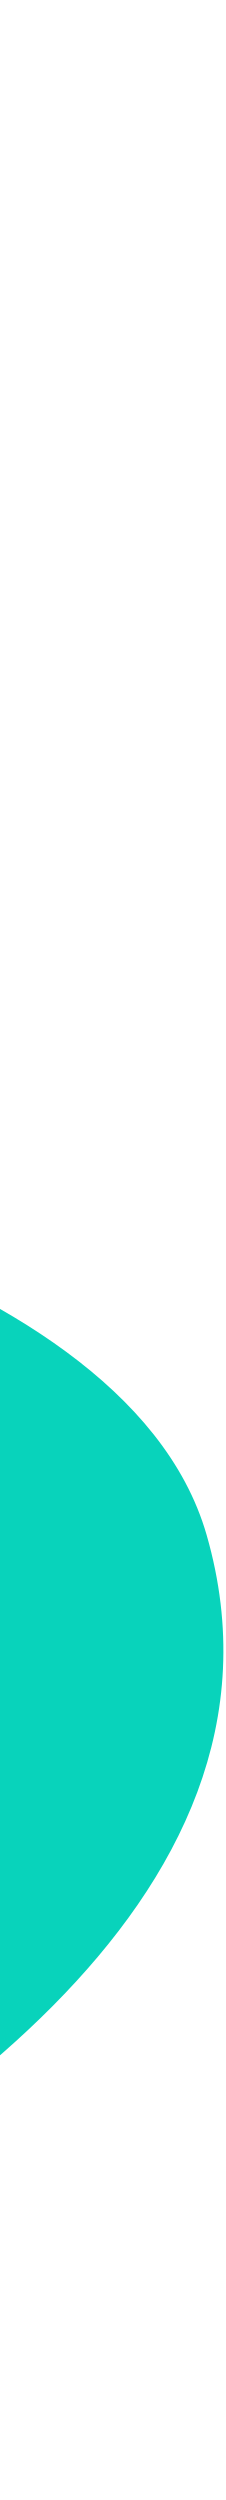
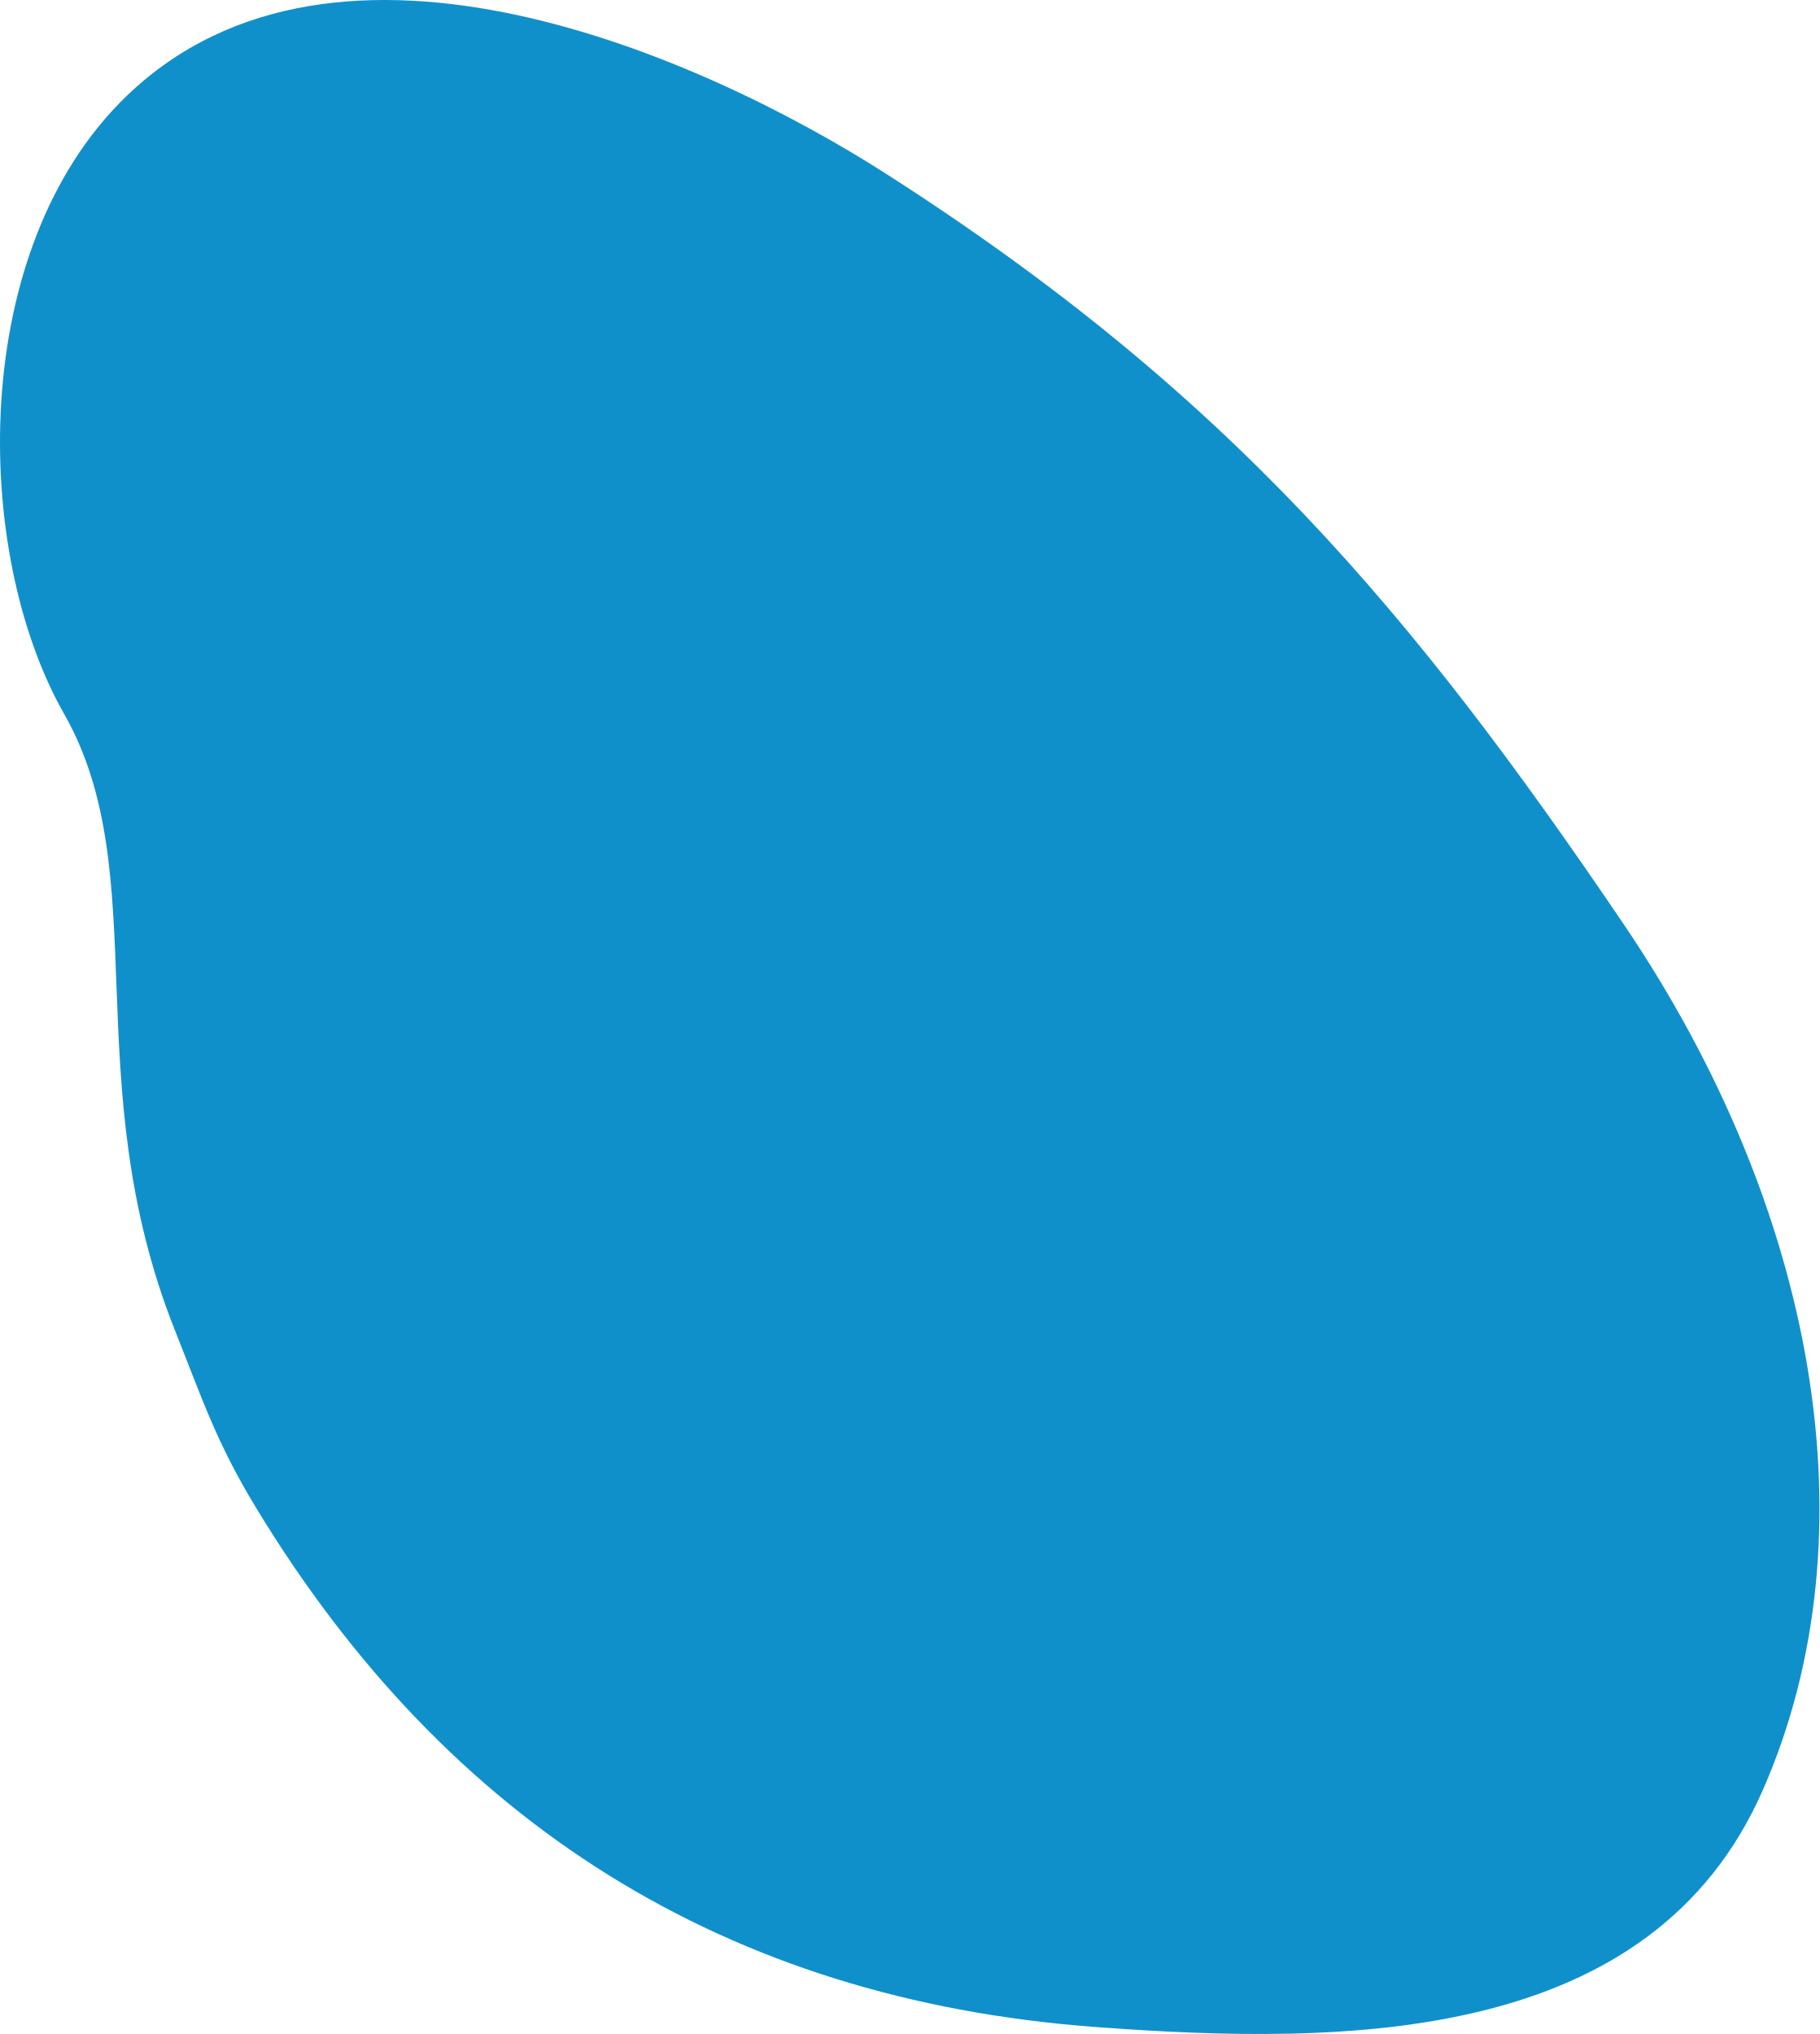
- <svg xmlns="http://www.w3.org/2000/svg" width="55" height="610" viewBox="0 0 55 610" fill="none">
-   <path d="M-391.591 0.395C-445.452 -1.332 -477.316 35.613 -501.572 83.733C-545.833 171.537 -560.967 276.494 -546.418 365.852C-531.868 455.21 -479.047 517.336 -426.364 554.563C-346.508 610.991 -325.59 612.6 -247.5 607.018C-190.503 602.944 -159.808 595.565 -93.806 561.844C-27.804 528.123 76.439 465.113 50.422 374.546C29.828 302.855 -112.879 282.313 -112.879 282.313C-112.879 282.313 -179.389 274.713 -219.359 243.749C-260.729 211.701 -286.937 128.037 -286.937 128.037C-286.937 128.037 -327.164 2.46 -391.591 0.395Z" fill="#08D3BB" />
+ <svg xmlns="http://www.w3.org/2000/svg" width="475" height="531" viewBox="0 0 475 531" fill="none">
+   <path d="M16.728 186.353C40.607 228.272 19.755 282.23 45.696 347.368C53.04 365.811 56.538 376.626 66.834 393.597C116.83 476.003 189.595 521.937 285.656 529.148C352.27 534.148 431.191 533.543 460.244 467.249C489.603 400.257 473.972 315.214 423.839 241.2C368.644 159.713 320.481 102.416 231.244 45.317C183.487 14.759 88.057 -27.75 33.169 24.945C-8.618 65.062 -7.15 144.434 16.728 186.353Z" fill="#1090CB" />
</svg>
